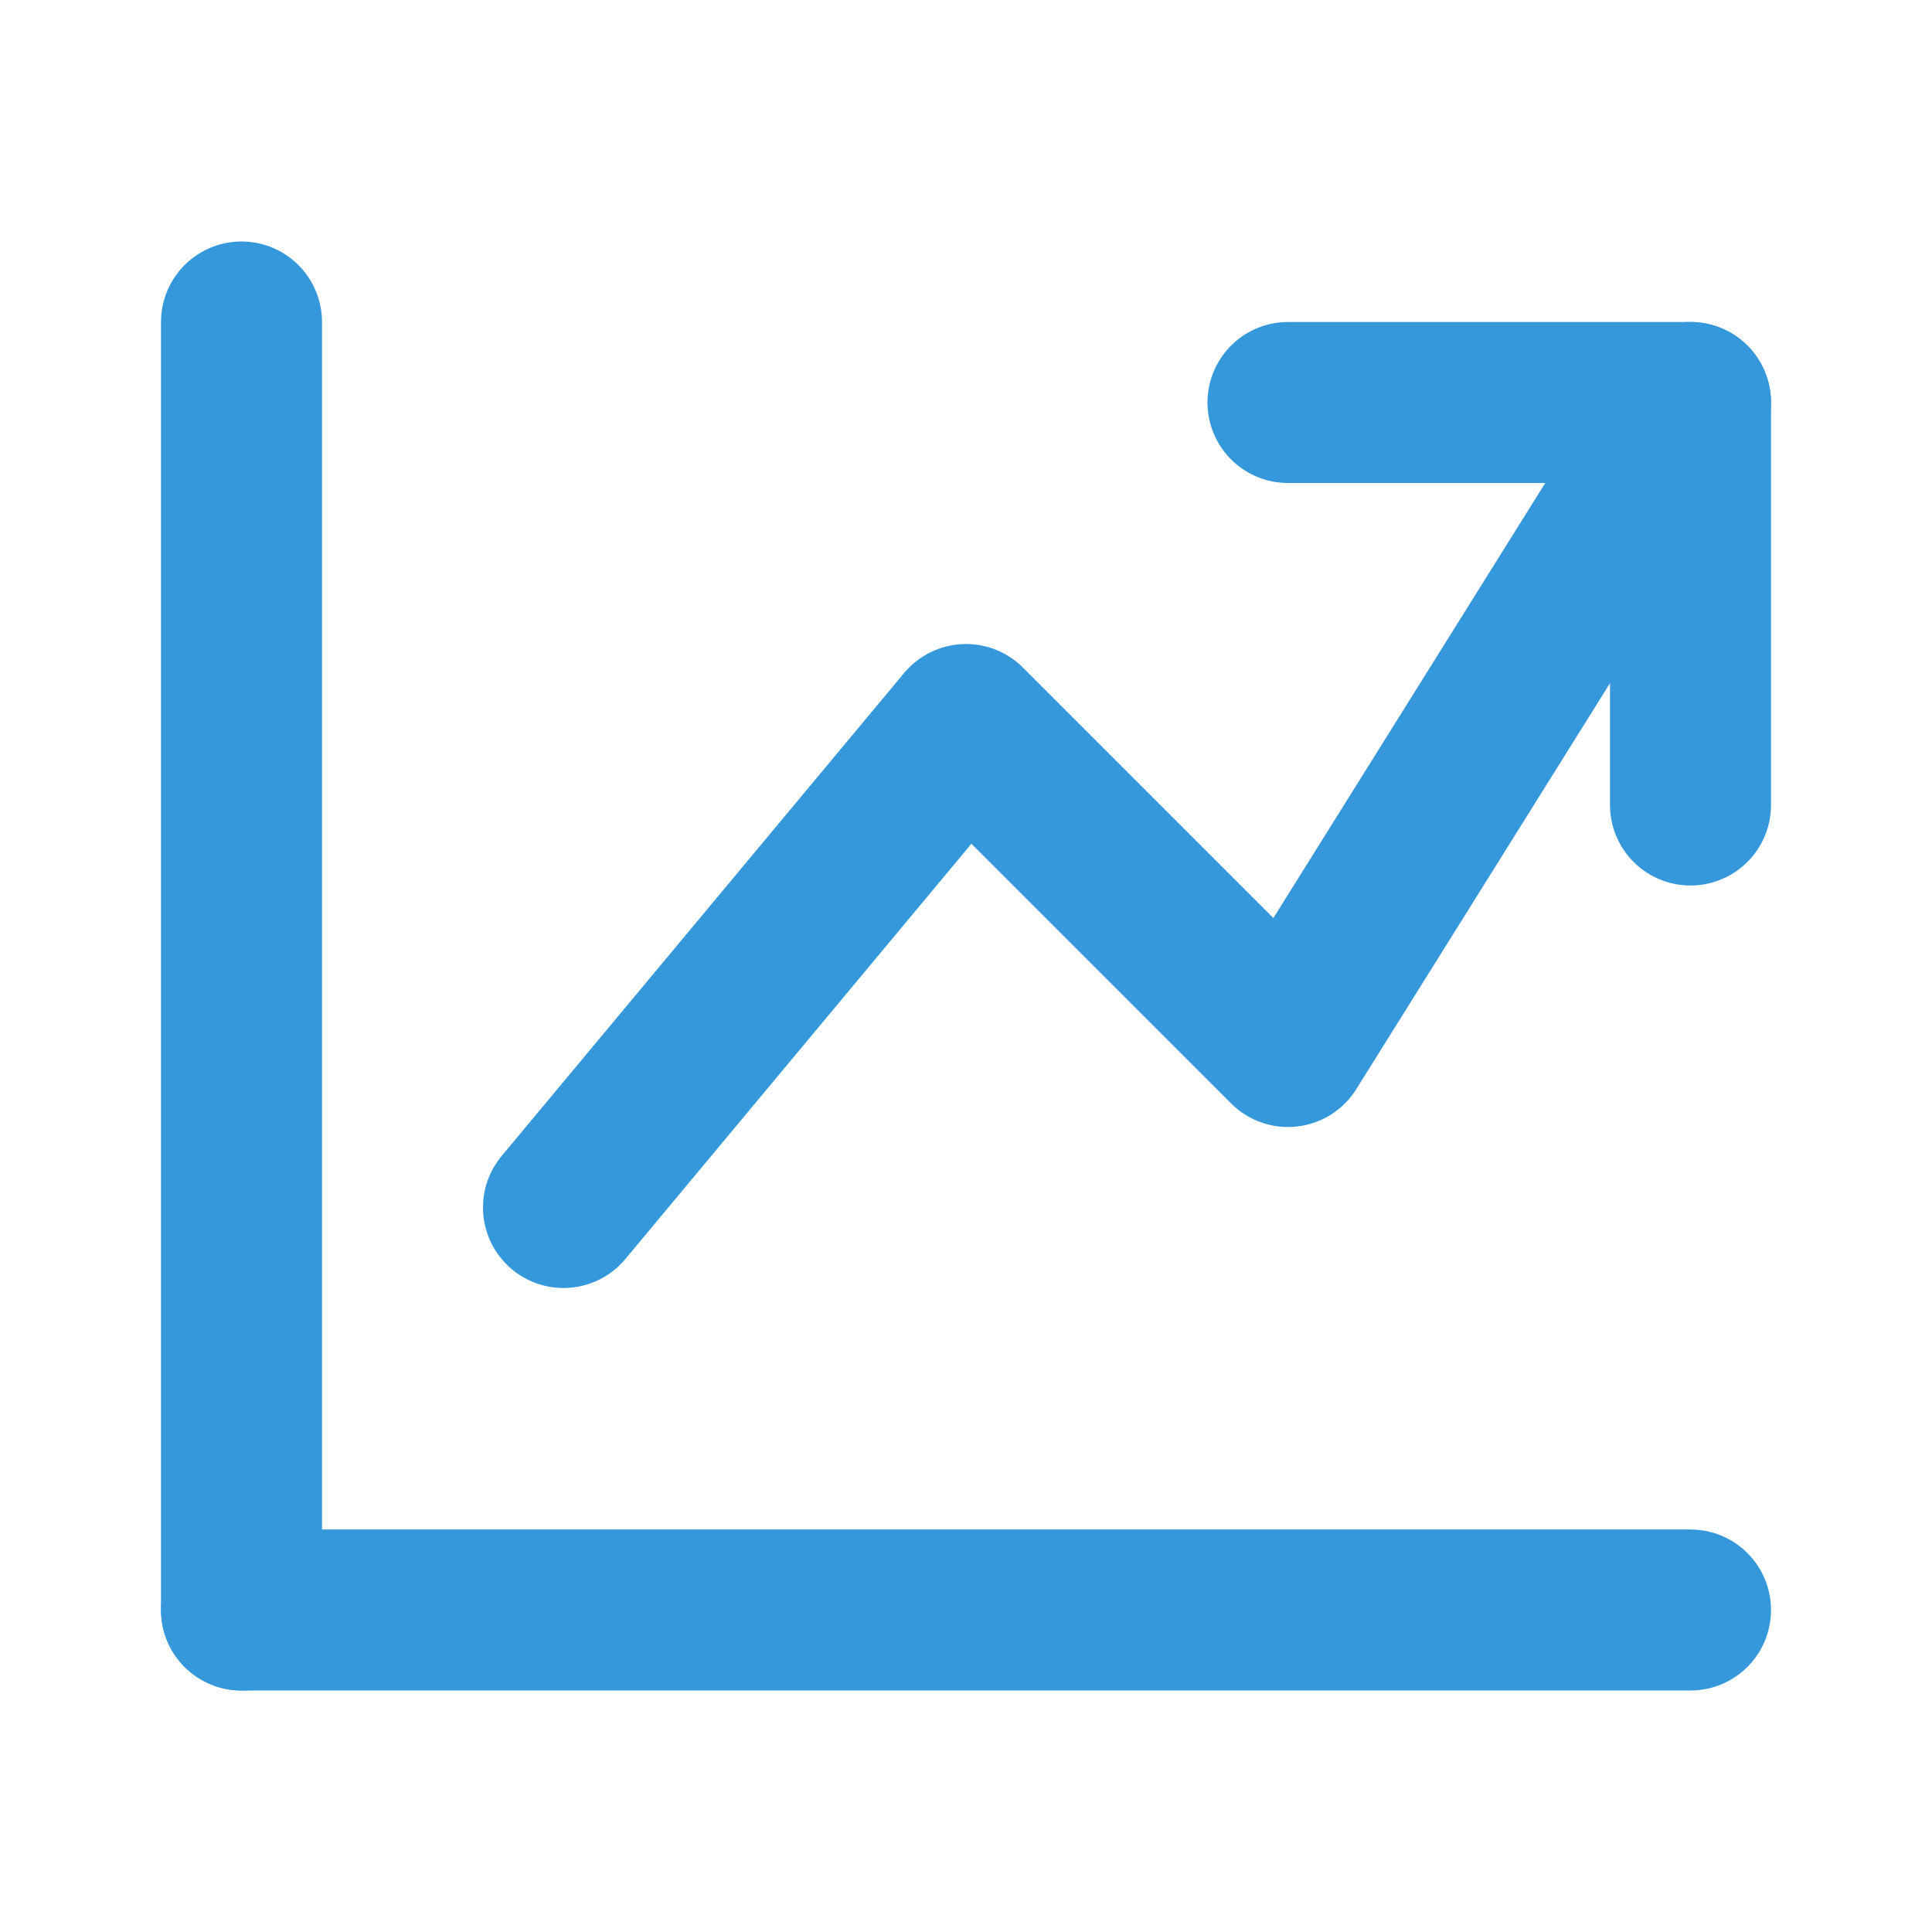
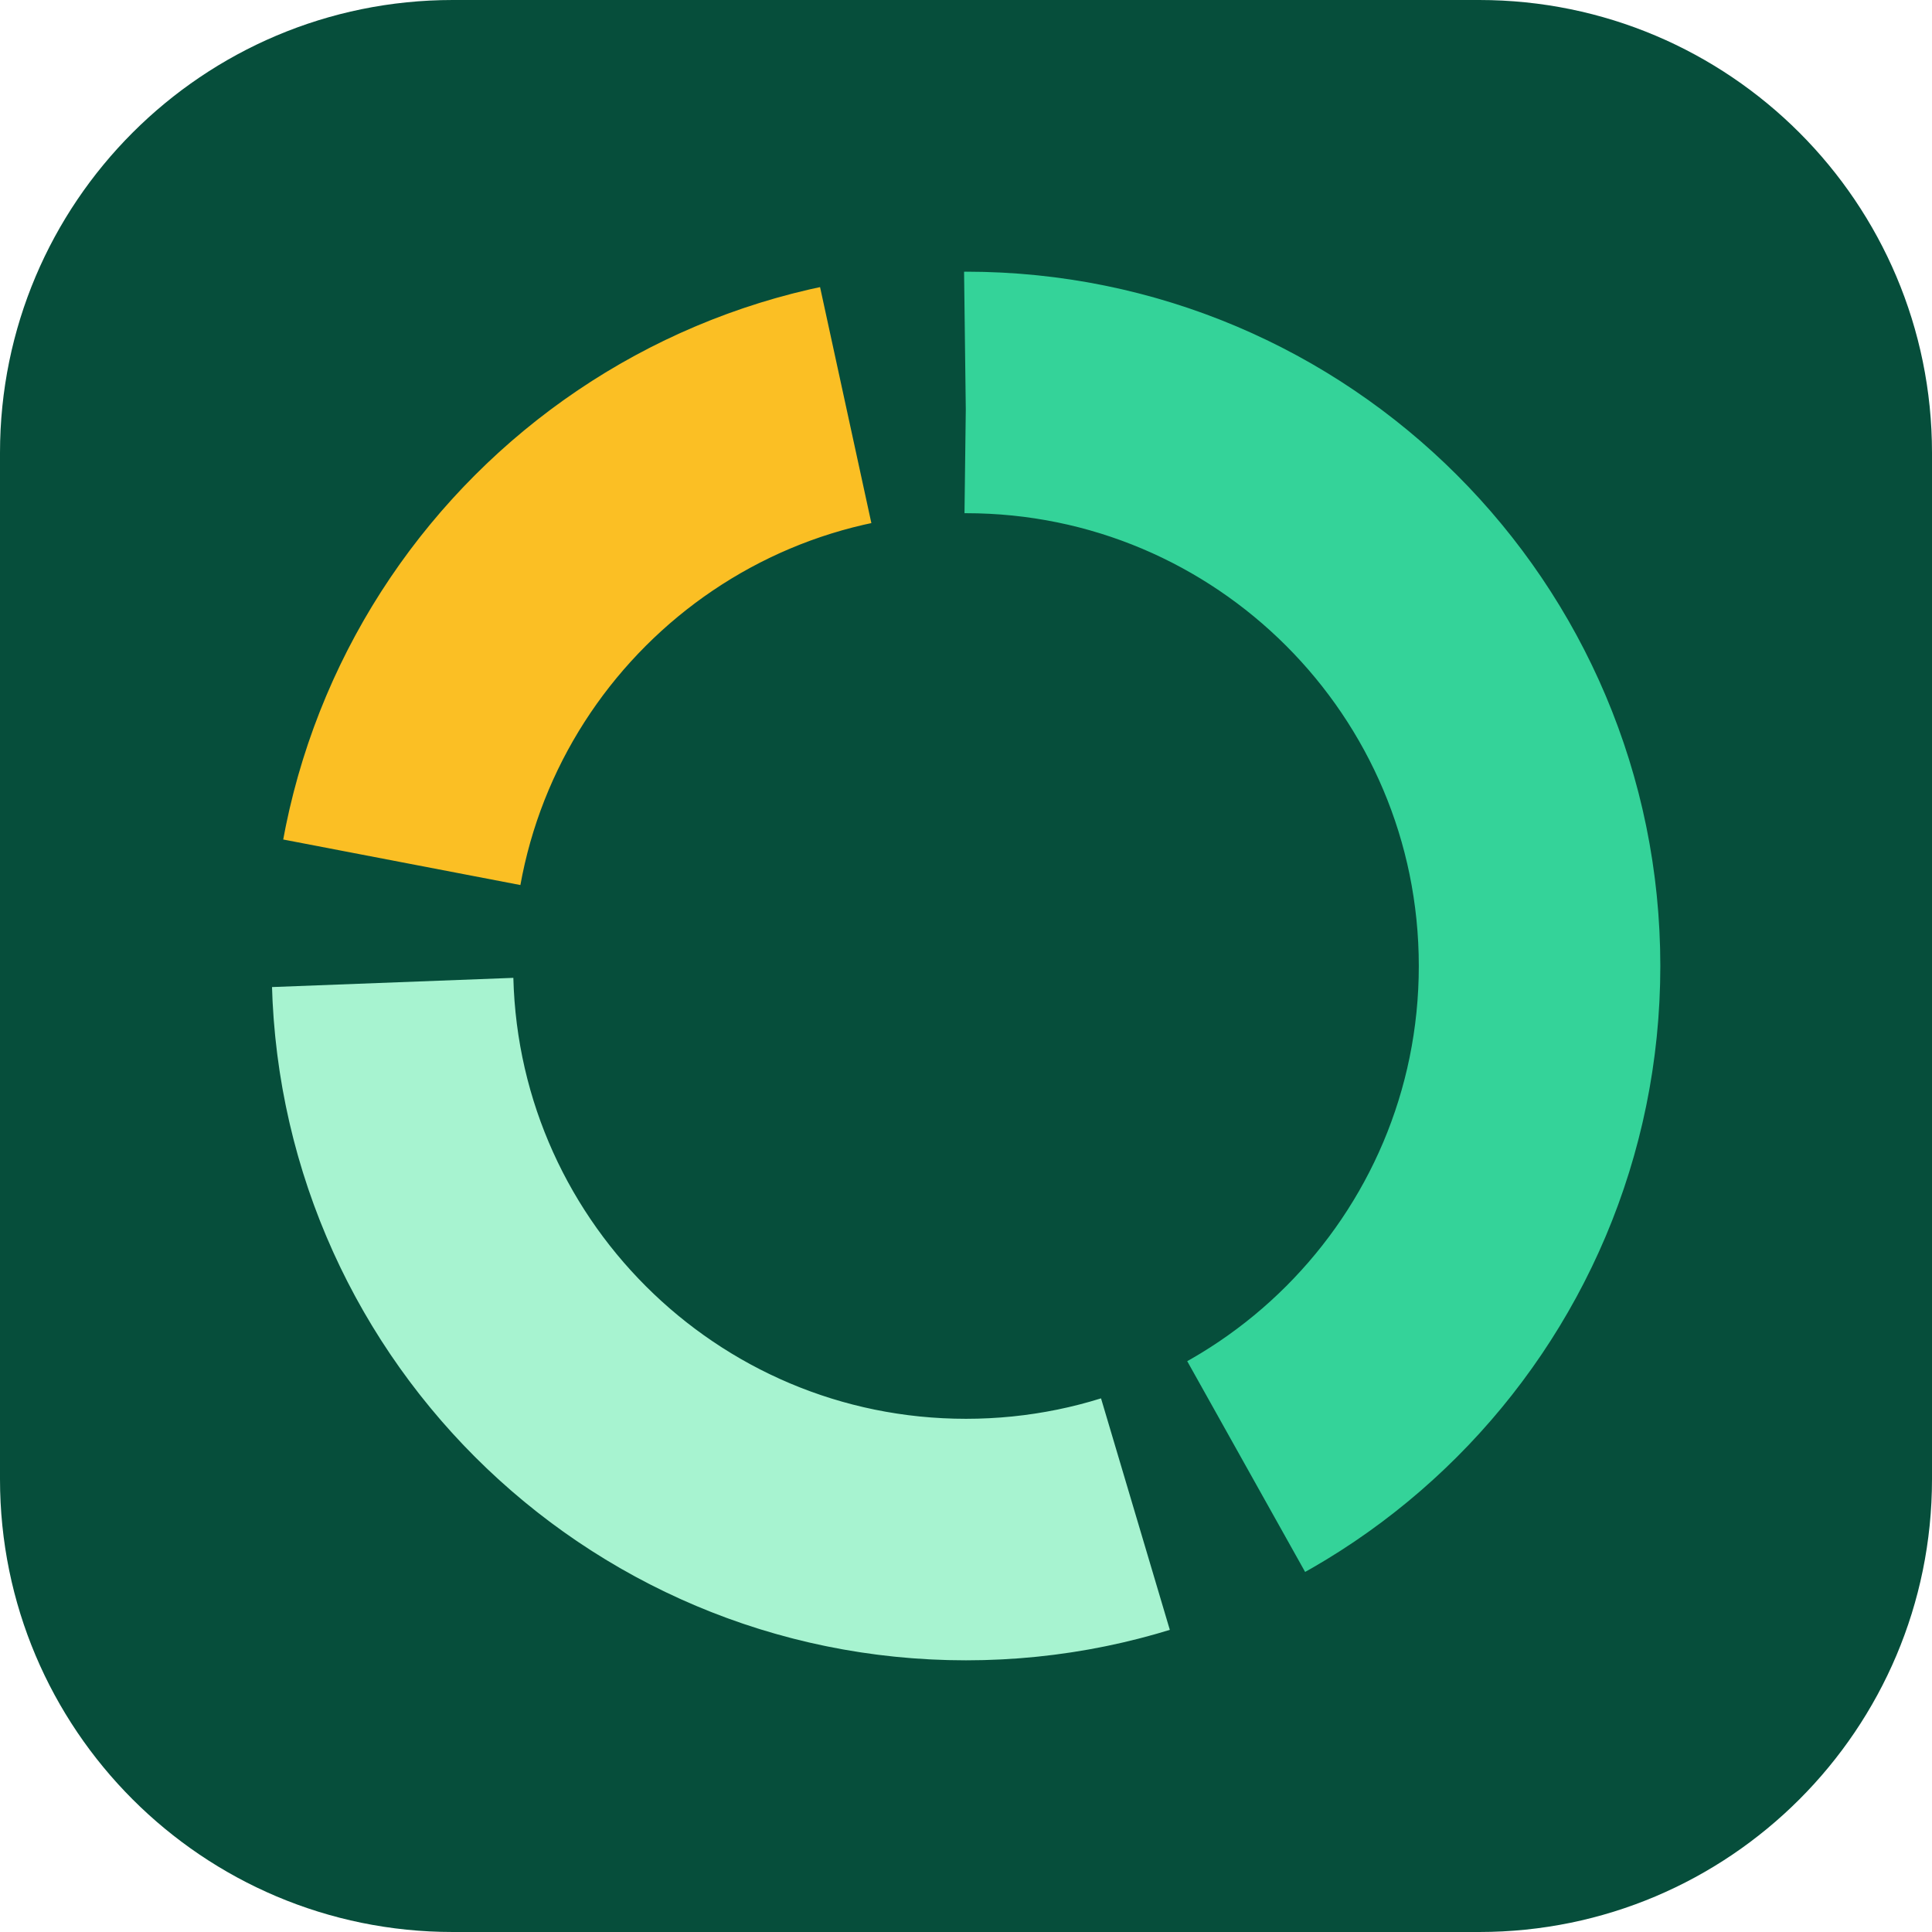
- <svg xmlns="http://www.w3.org/2000/svg" width="64" height="64" viewBox="0 0 24 24" fill="none" stroke="#3498db" stroke-width="2" stroke-linecap="round" stroke-linejoin="round">
-   <line x1="3" y1="20" x2="21" y2="20" />
-   <line x1="3" y1="20" x2="3" y2="4" />
-   <polyline points="7 15 12 9 16 13 21 5" />
-   <polyline points="16 5 21 5 21 10" />
+ <svg xmlns="http://www.w3.org/2000/svg" viewBox="0 0 64 64" role="img" aria-label="App de finanzas">
+   <rect width="64" height="64" rx="15" fill="#064e3b" />
+   <g transform="rotate(-90 32 32)" fill="none" stroke-width="8">
+     <circle cx="32" cy="32" r="19" stroke="#34d399" stroke-dasharray="50 69.38" />
+     <circle cx="32" cy="32" r="19" stroke="#a7f3d0" stroke-dasharray="35 84.38" stroke-dashoffset="-54" />
+     <circle cx="32" cy="32" r="19" stroke="#fbbf24" stroke-dasharray="22.38 97" stroke-dashoffset="-93" />
+   </g>
</svg>
